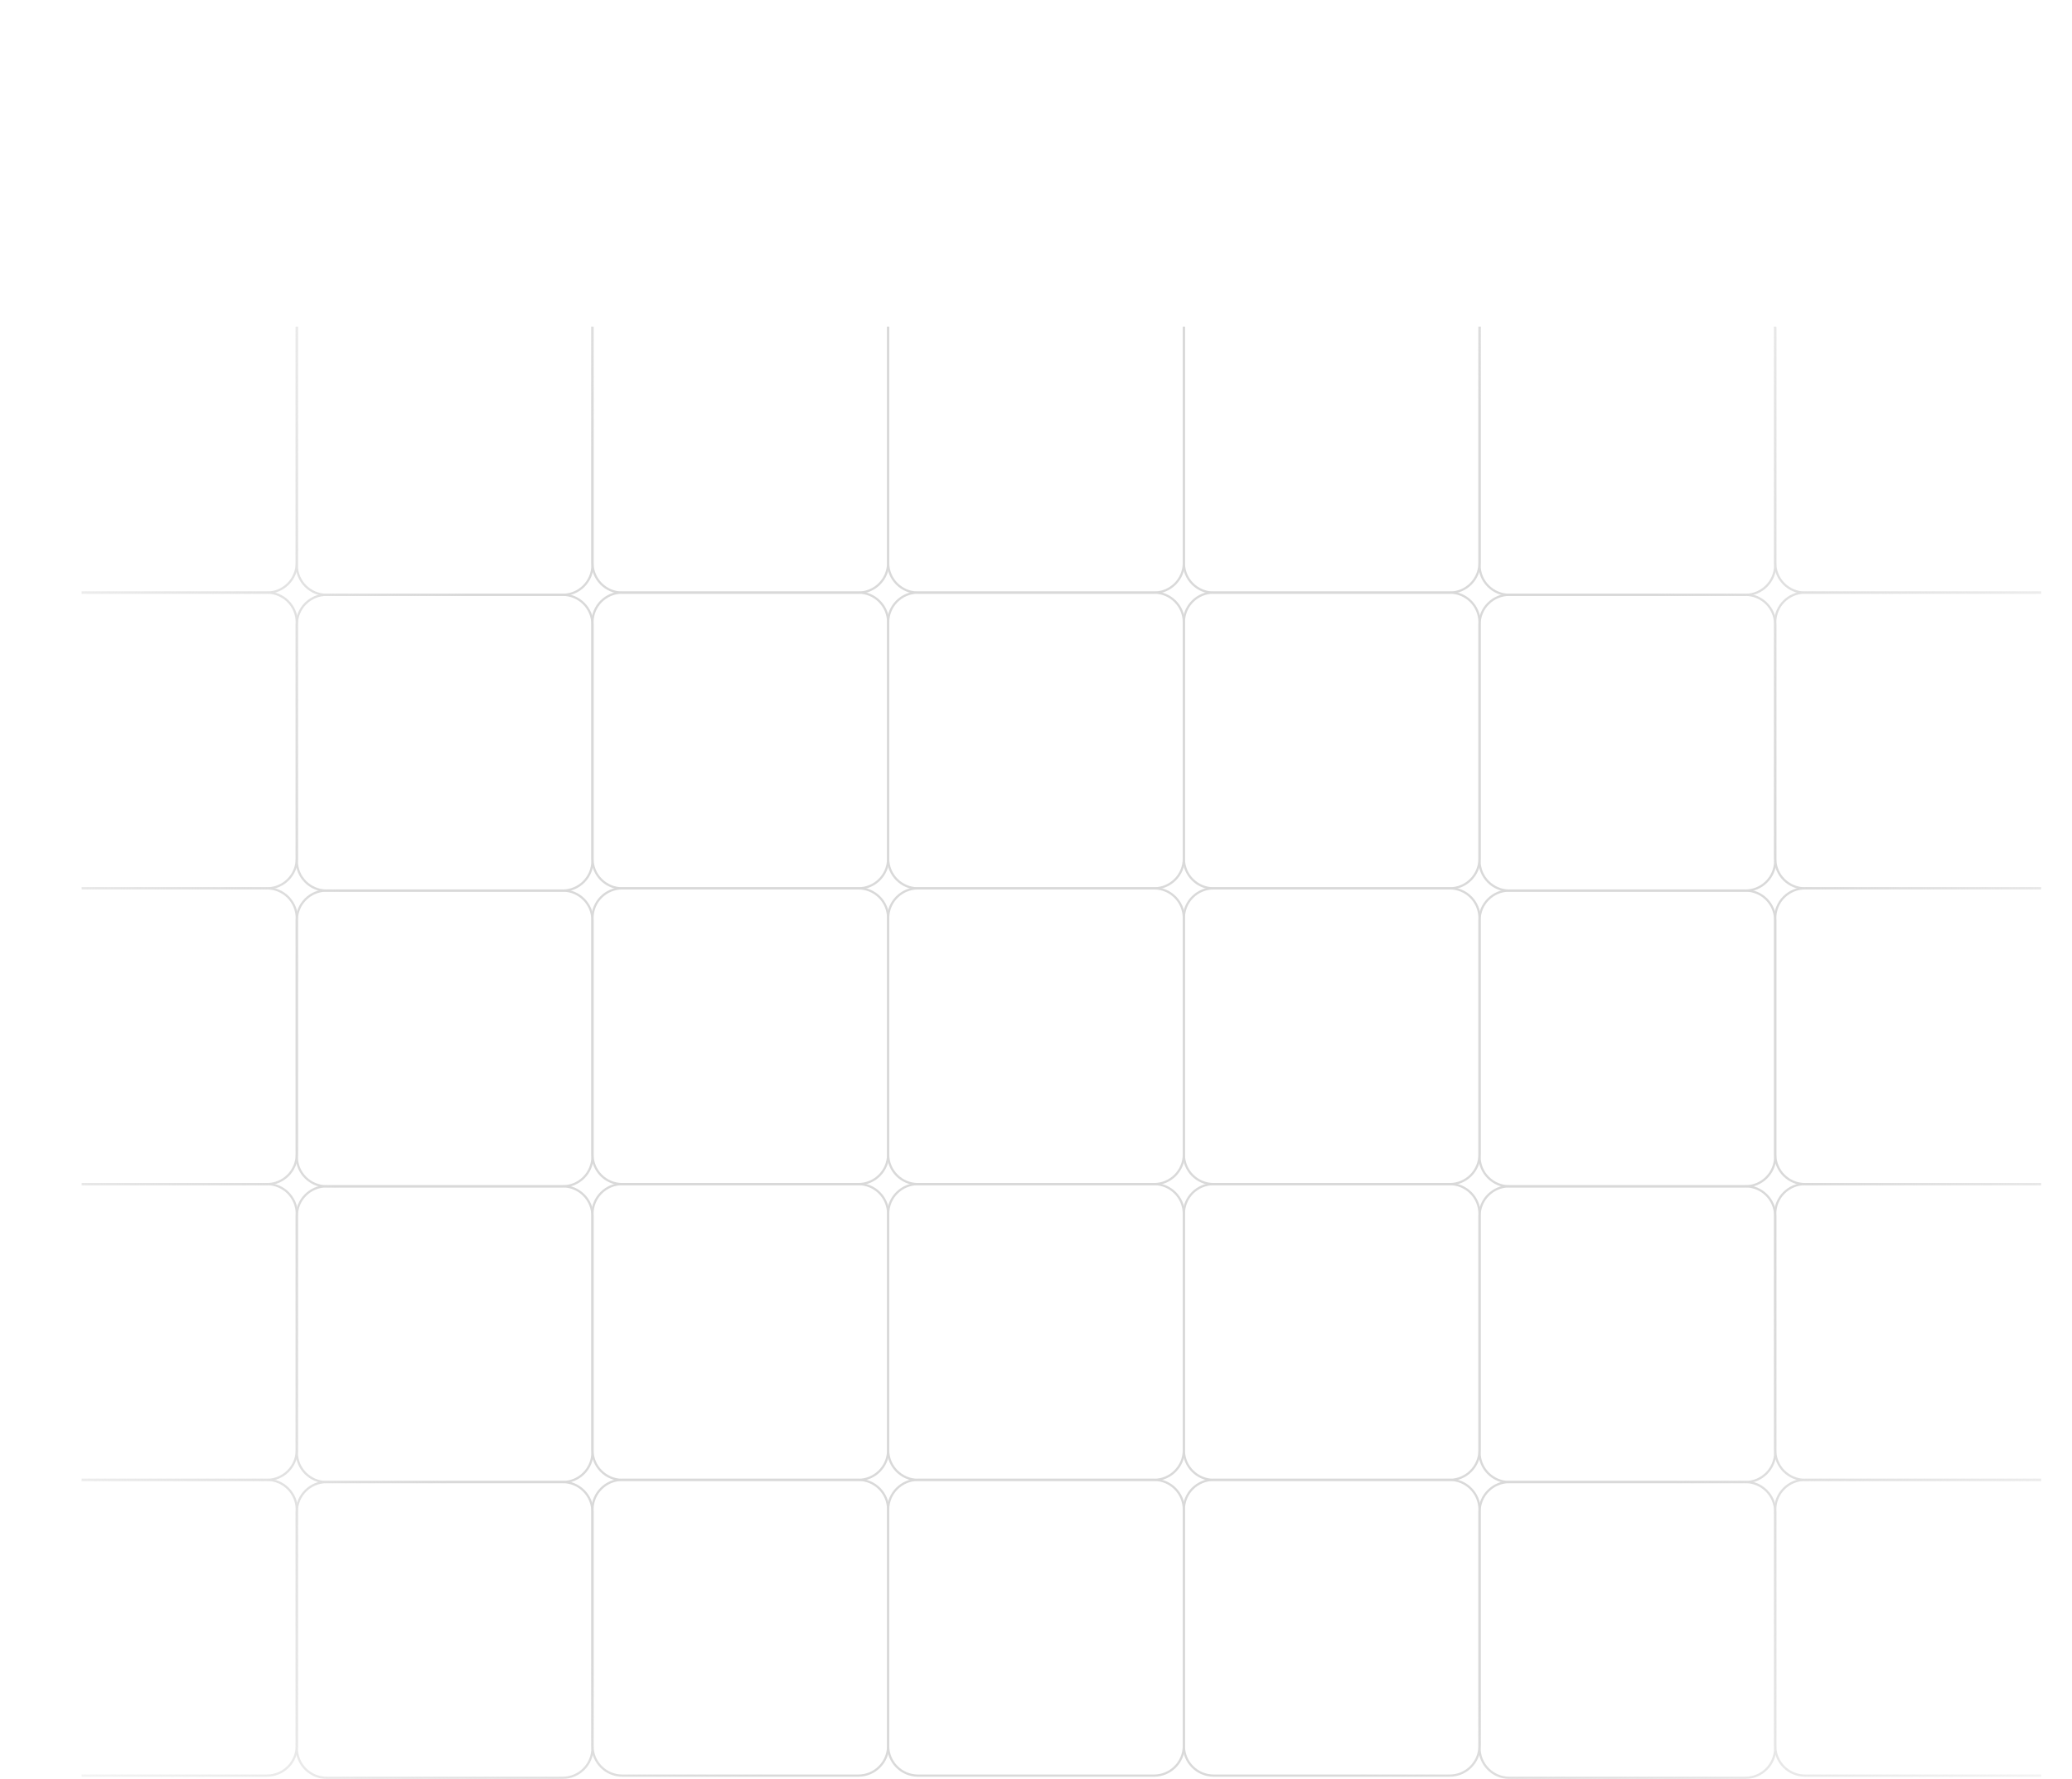
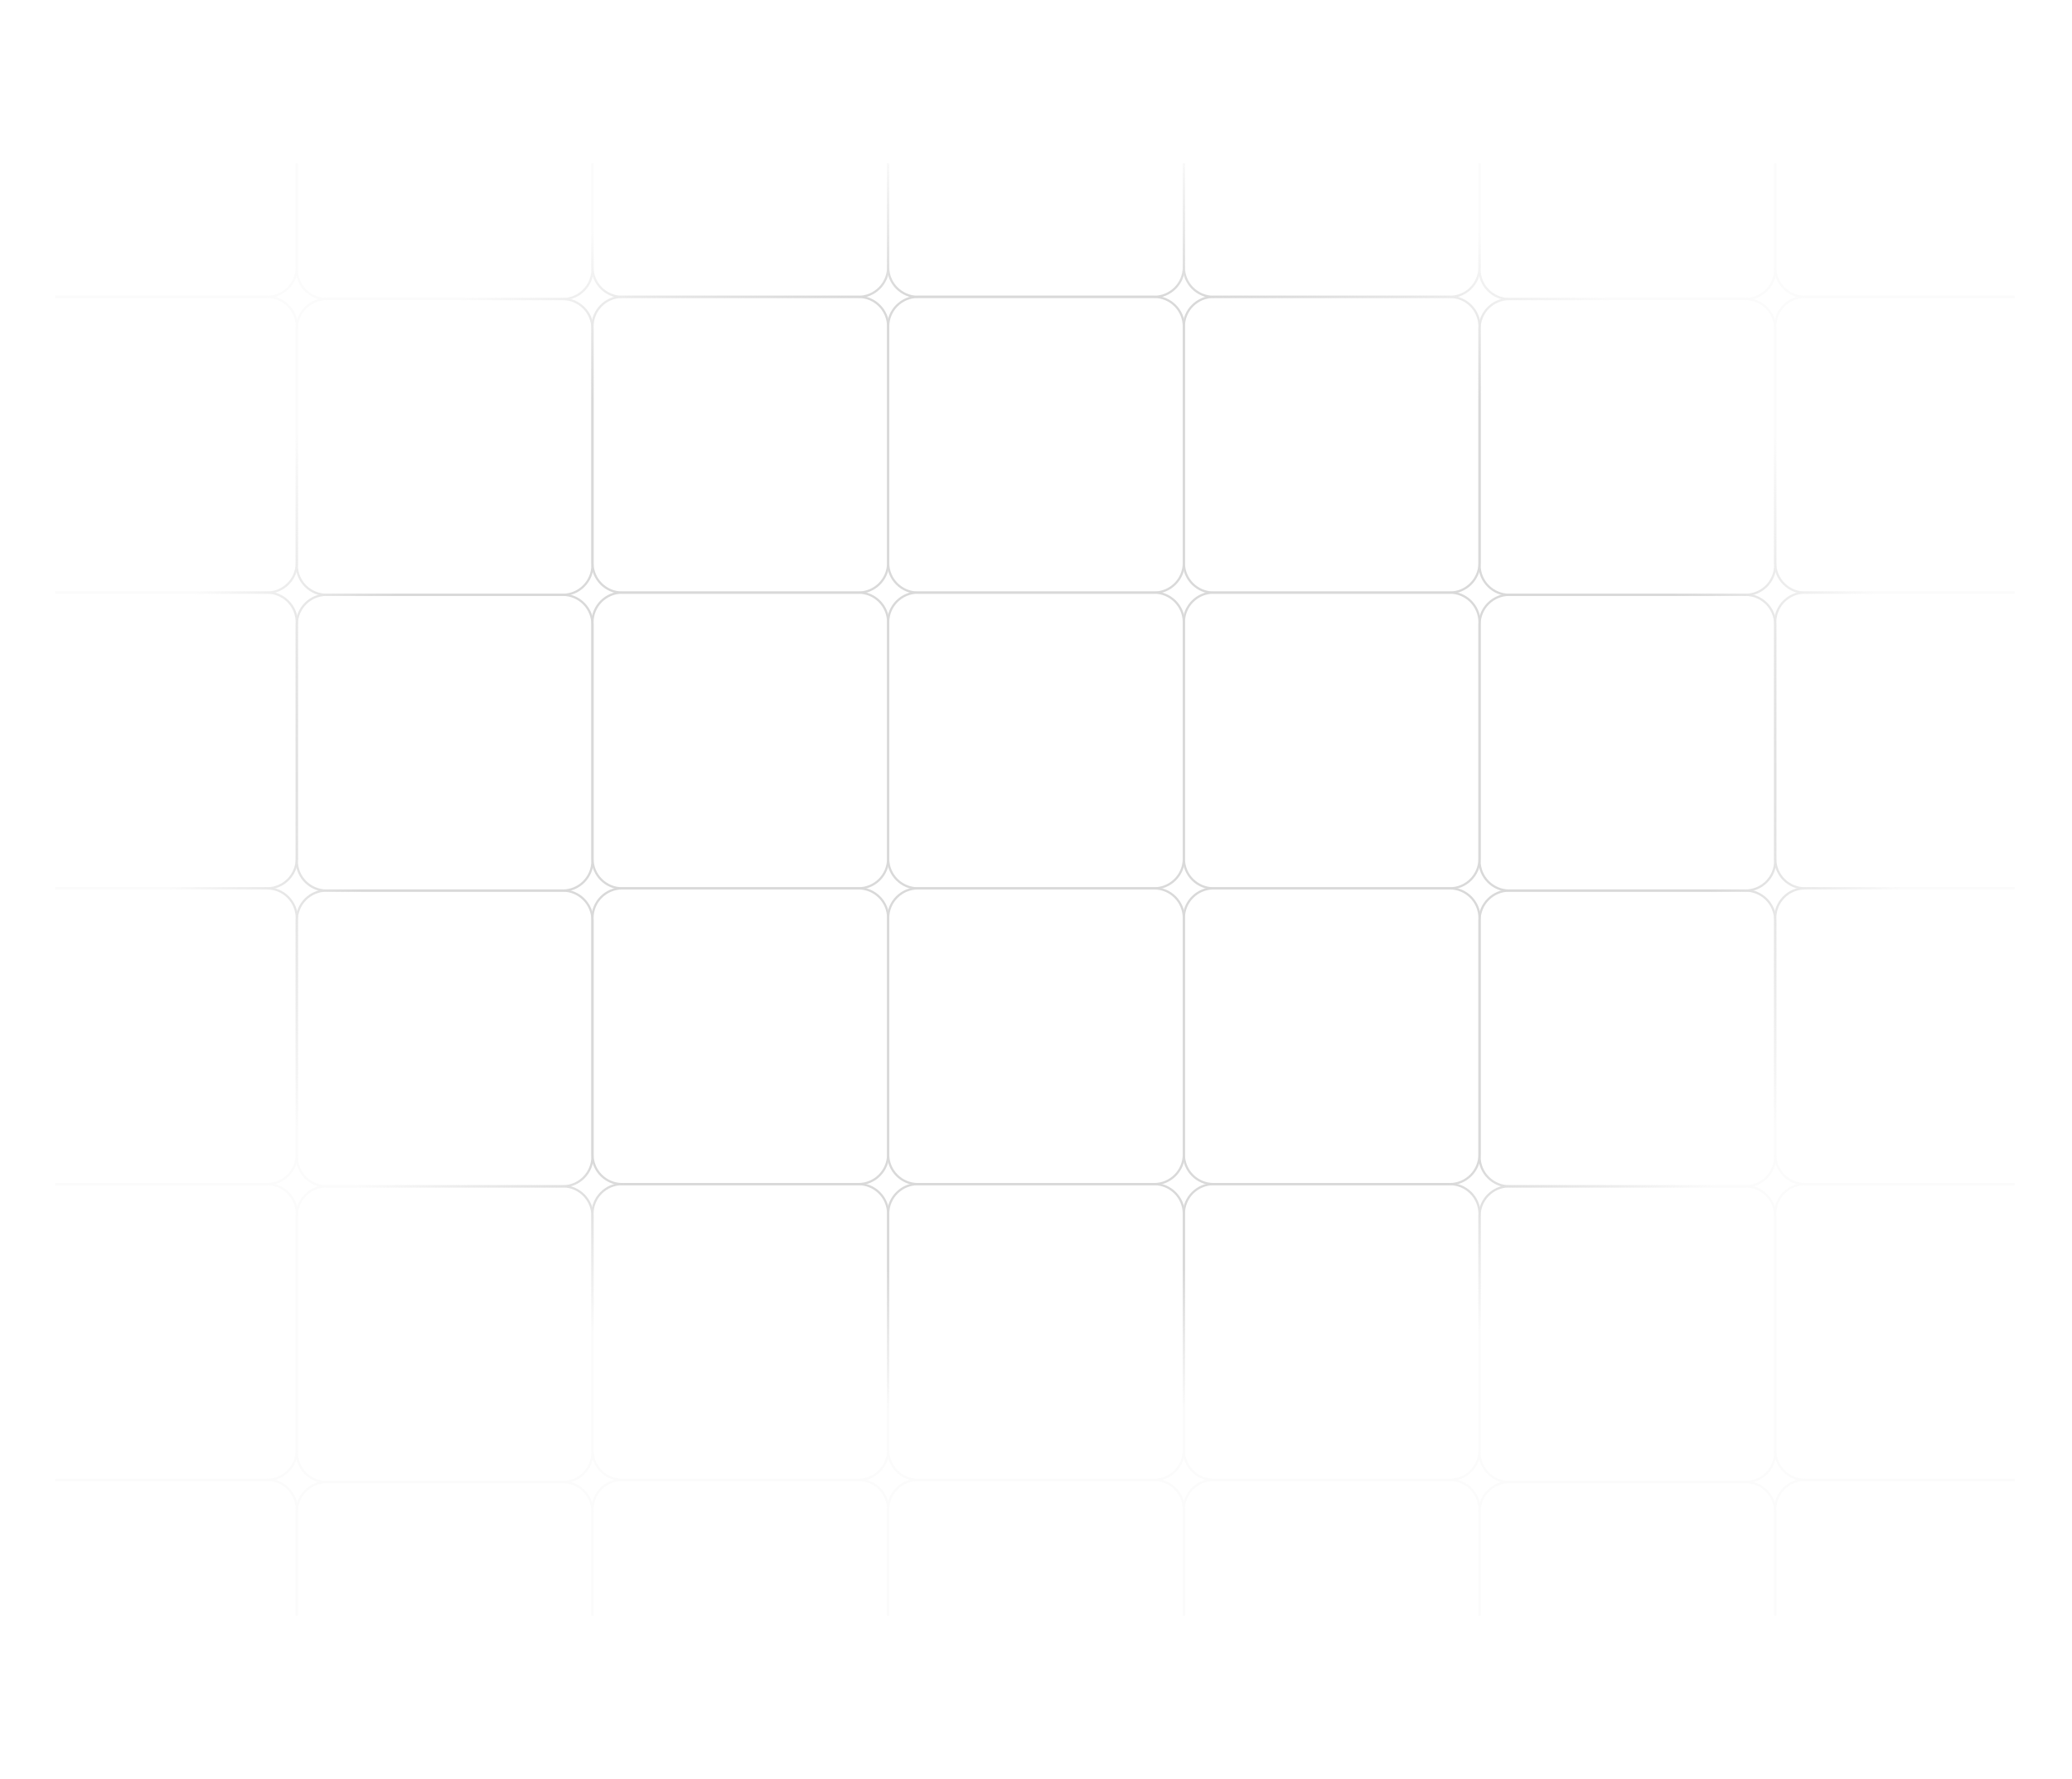
<svg xmlns="http://www.w3.org/2000/svg" width="939" height="806" viewBox="0 0 939 806" fill="none">
-   <mask id="mask0_29_92" style="mask-type:alpha" maskUnits="userSpaceOnUse" x="0" y="0" width="939" height="806">
+   <mask id="mask0_55_197" style="mask-type:alpha" maskUnits="userSpaceOnUse" x="0" y="0" width="939" height="806">
    <rect x="402.5" y="402.5" width="134" height="134" rx="13.5" stroke="black" />
    <rect x="402.5" y="0.5" width="134" height="134" rx="13.5" stroke="black" />
    <rect x="402.5" y="268.5" width="134" height="134" rx="13.5" stroke="black" />
    <rect x="536.5" y="402.5" width="134" height="134" rx="13.5" stroke="black" />
    <rect x="536.5" y="0.5" width="134" height="134" rx="13.5" stroke="black" />
    <rect x="402.5" y="536.5" width="134" height="134" rx="13.5" stroke="black" />
    <rect x="402.5" y="670.5" width="134" height="134" rx="13.5" stroke="black" />
    <rect x="402.5" y="134.5" width="134" height="134" rx="13.5" stroke="black" />
    <rect x="268.5" y="402.5" width="134" height="134" rx="13.5" stroke="black" />
    <rect x="268.5" y="0.5" width="134" height="134" rx="13.5" stroke="black" />
    <rect x="268.5" y="268.5" width="134" height="134" rx="13.5" stroke="black" />
    <rect x="134.5" y="269.5" width="134" height="134" rx="13.5" stroke="black" />
    <rect x="0.5" y="268.5" width="134" height="134" rx="13.5" stroke="black" />
    <rect x="134.5" y="403.5" width="134" height="134" rx="13.5" stroke="black" />
    <rect x="0.5" y="402.5" width="134" height="134" rx="13.5" stroke="black" />
    <rect x="134.5" y="1.5" width="134" height="134" rx="13.5" stroke="black" />
    <rect x="0.5" y="0.5" width="134" height="134" rx="13.5" stroke="black" />
    <rect x="134.5" y="537.5" width="134" height="134" rx="13.5" stroke="black" />
    <rect x="134.5" y="671.5" width="134" height="134" rx="13.5" stroke="black" />
    <rect x="0.5" y="536.5" width="134" height="134" rx="13.5" stroke="black" />
    <rect x="0.5" y="670.5" width="134" height="134" rx="13.5" stroke="black" />
    <rect x="134.5" y="135.5" width="134" height="134" rx="13.5" stroke="black" />
    <rect x="0.5" y="134.5" width="134" height="134" rx="13.5" stroke="black" />
    <rect x="268.5" y="536.5" width="134" height="134" rx="13.5" stroke="black" />
    <rect x="268.5" y="670.5" width="134" height="134" rx="13.5" stroke="black" />
    <rect x="268.5" y="134.5" width="134" height="134" rx="13.5" stroke="black" />
    <rect x="536.5" y="536.5" width="134" height="134" rx="13.5" stroke="black" />
    <rect x="536.5" y="670.5" width="134" height="134" rx="13.5" stroke="black" />
    <rect x="536.5" y="134.5" width="134" height="134" rx="13.5" stroke="black" />
    <rect x="536.5" y="268.5" width="134" height="134" rx="13.5" stroke="black" />
    <rect x="670.5" y="269.5" width="134" height="134" rx="13.5" stroke="black" />
    <rect x="804.5" y="268.5" width="134" height="134" rx="13.5" stroke="black" />
    <rect x="670.5" y="403.5" width="134" height="134" rx="13.5" stroke="black" />
    <rect x="804.5" y="402.5" width="134" height="134" rx="13.5" stroke="black" />
    <rect x="670.5" y="1.5" width="134" height="134" rx="13.5" stroke="black" />
    <rect x="804.5" y="0.5" width="134" height="134" rx="13.5" stroke="black" />
    <rect x="670.5" y="537.5" width="134" height="134" rx="13.5" stroke="black" />
    <rect x="670.5" y="671.5" width="134" height="134" rx="13.5" stroke="black" />
    <rect x="804.5" y="536.5" width="134" height="134" rx="13.5" stroke="black" />
    <rect x="804.5" y="670.5" width="134" height="134" rx="13.5" stroke="black" />
    <rect x="670.5" y="135.5" width="134" height="134" rx="13.5" stroke="black" />
    <rect x="804.5" y="134.5" width="134" height="134" rx="13.5" stroke="black" />
  </mask>
-   <g mask="url(#mask0_29_92)">
-     <rect x="37" y="148" width="888" height="658" fill="url(#paint0_radial_29_92)" />
+   <g mask="url(#mask0_55_197)">
+     <rect x="25" y="74" width="888" height="658" fill="url(#paint0_radial_55_197)" />
  </g>
  <defs>
-     <radialGradient id="paint0_radial_29_92" cx="0" cy="0" r="1" gradientUnits="userSpaceOnUse" gradientTransform="translate(481 477) rotate(90) scale(650.388 597.853)">
-       <stop offset="0.552" stop-color="#D9D9D9" />
-       <stop offset="1" stop-color="#D9D9D9" stop-opacity="0.1" />
+     <radialGradient id="paint0_radial_55_197" cx="0" cy="0" r="1" gradientUnits="userSpaceOnUse" gradientTransform="translate(469 354.5) rotate(90) scale(322 444)">
+       <stop offset="0.698" stop-color="#D9D9D9" />
+       <stop offset="0.891" stop-color="#D9D9D9" stop-opacity="0.1" />
    </radialGradient>
  </defs>
</svg>
